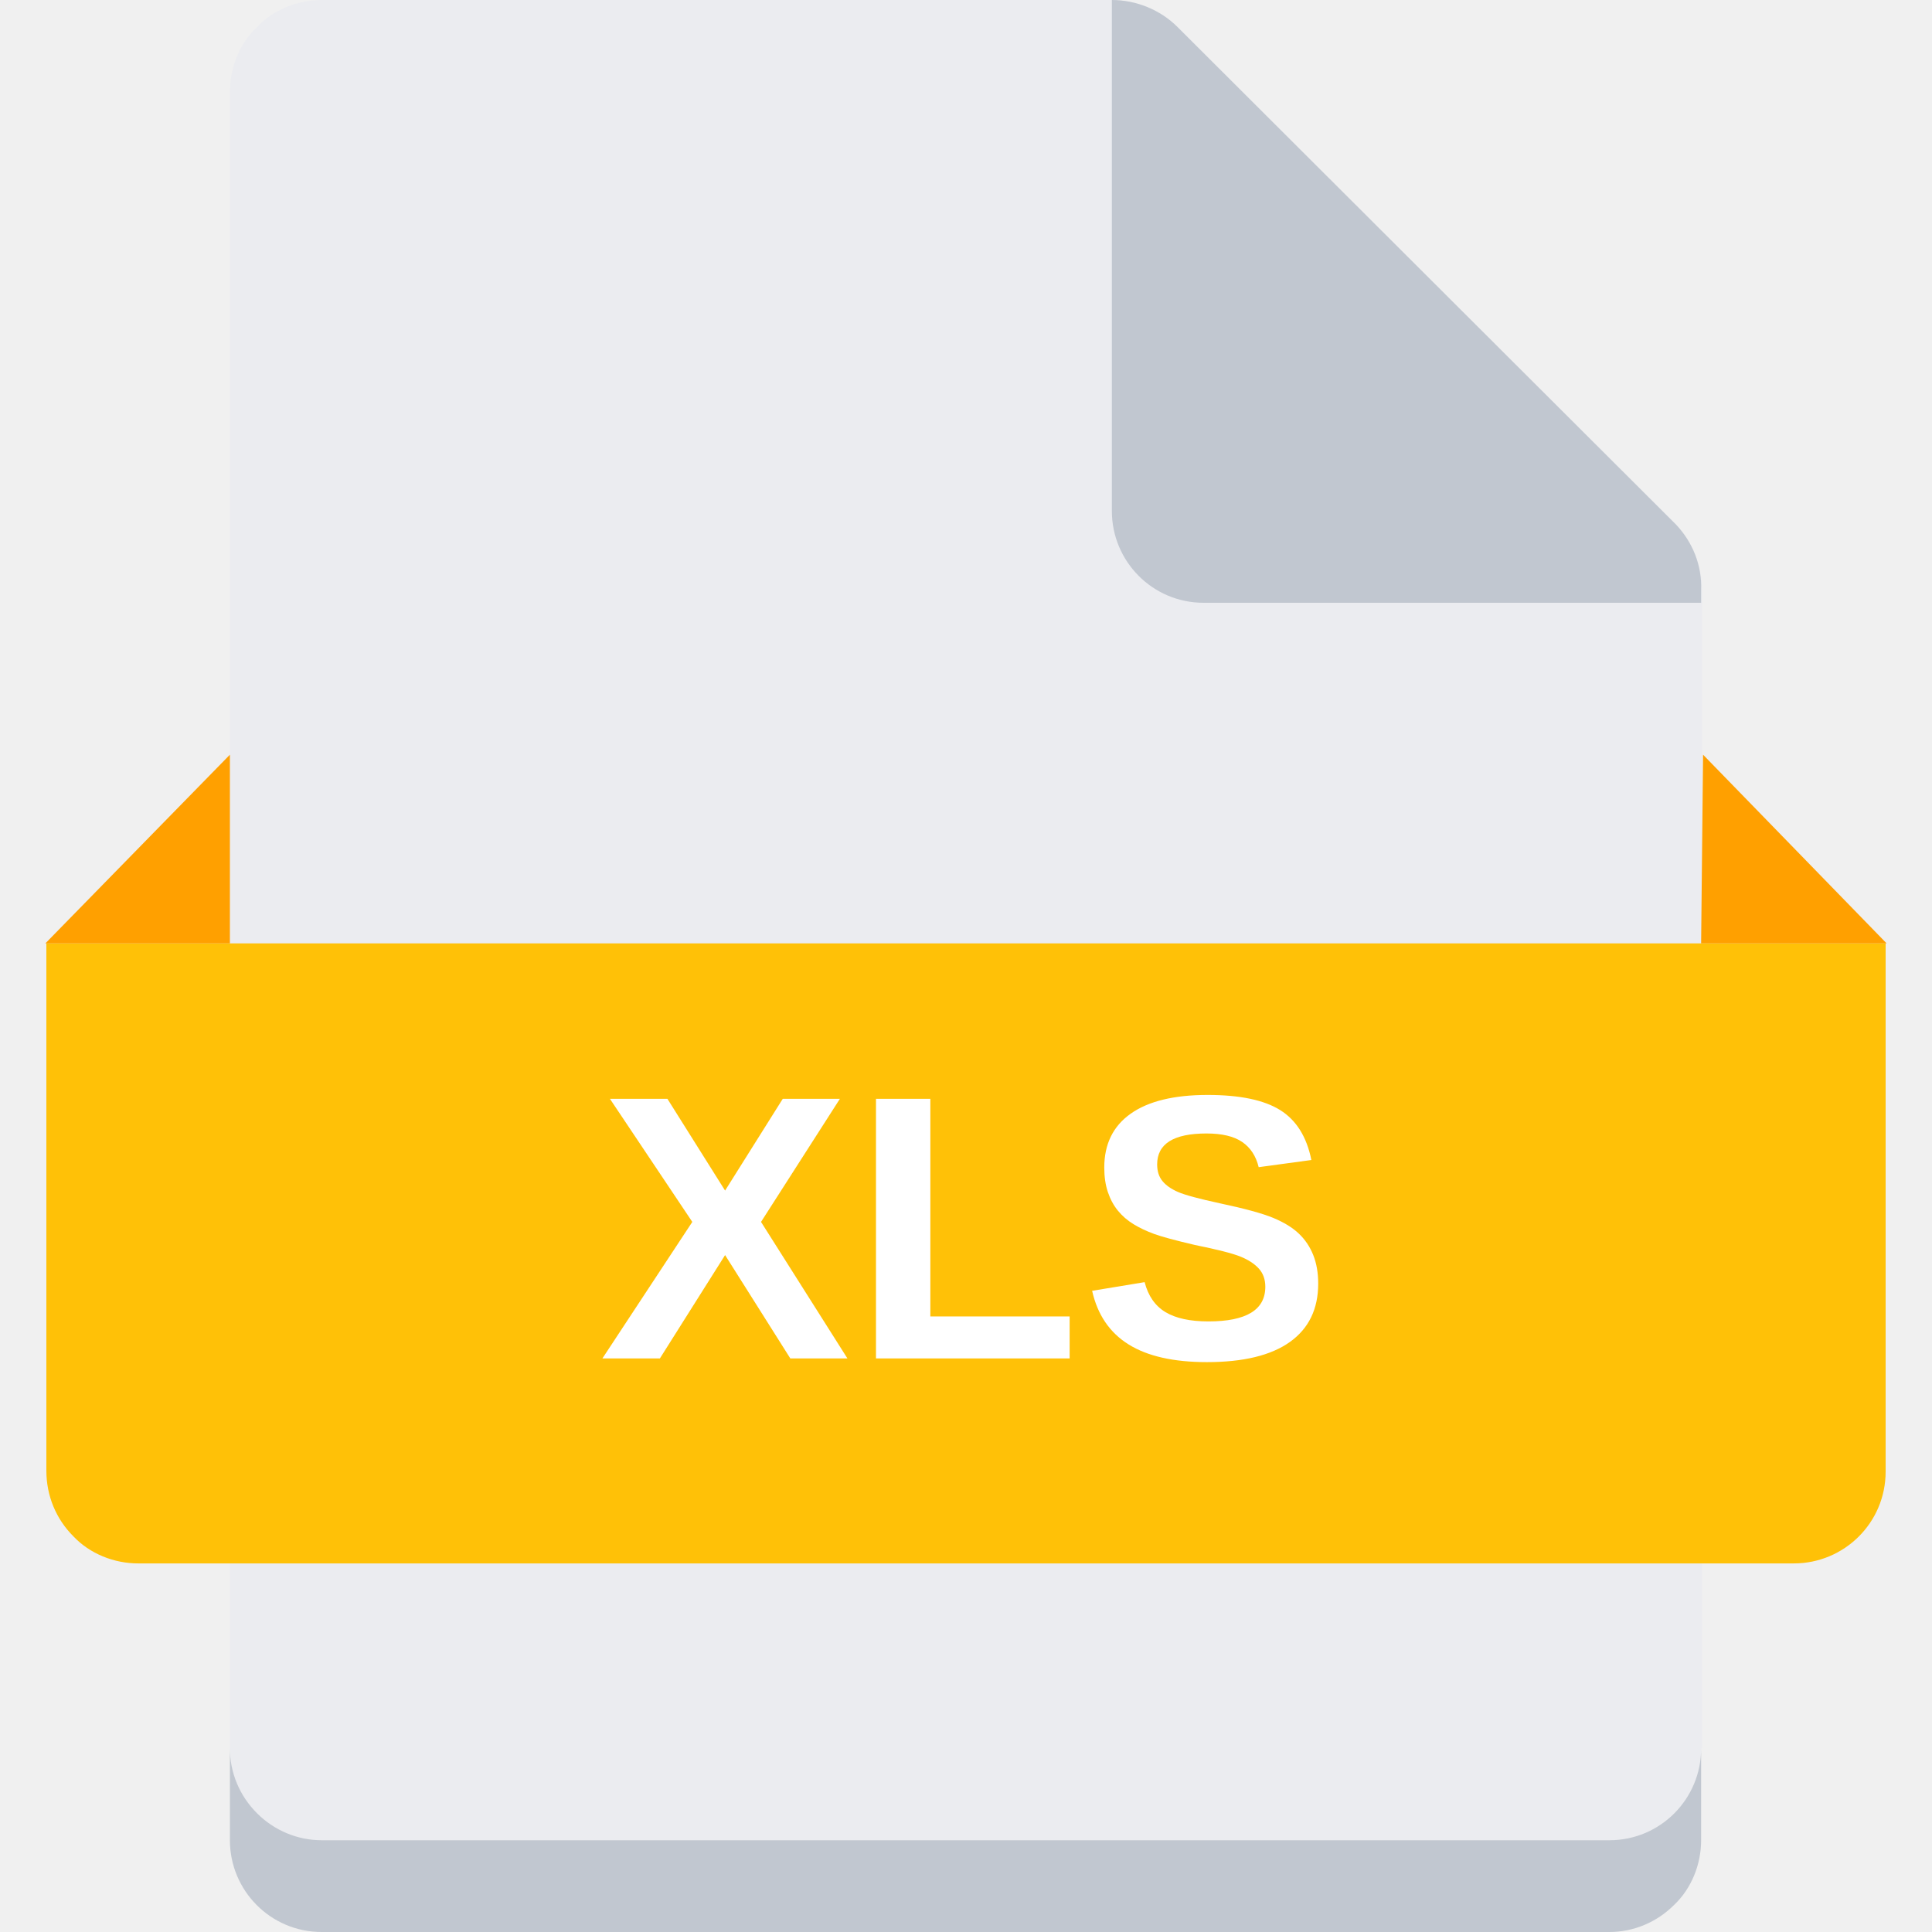
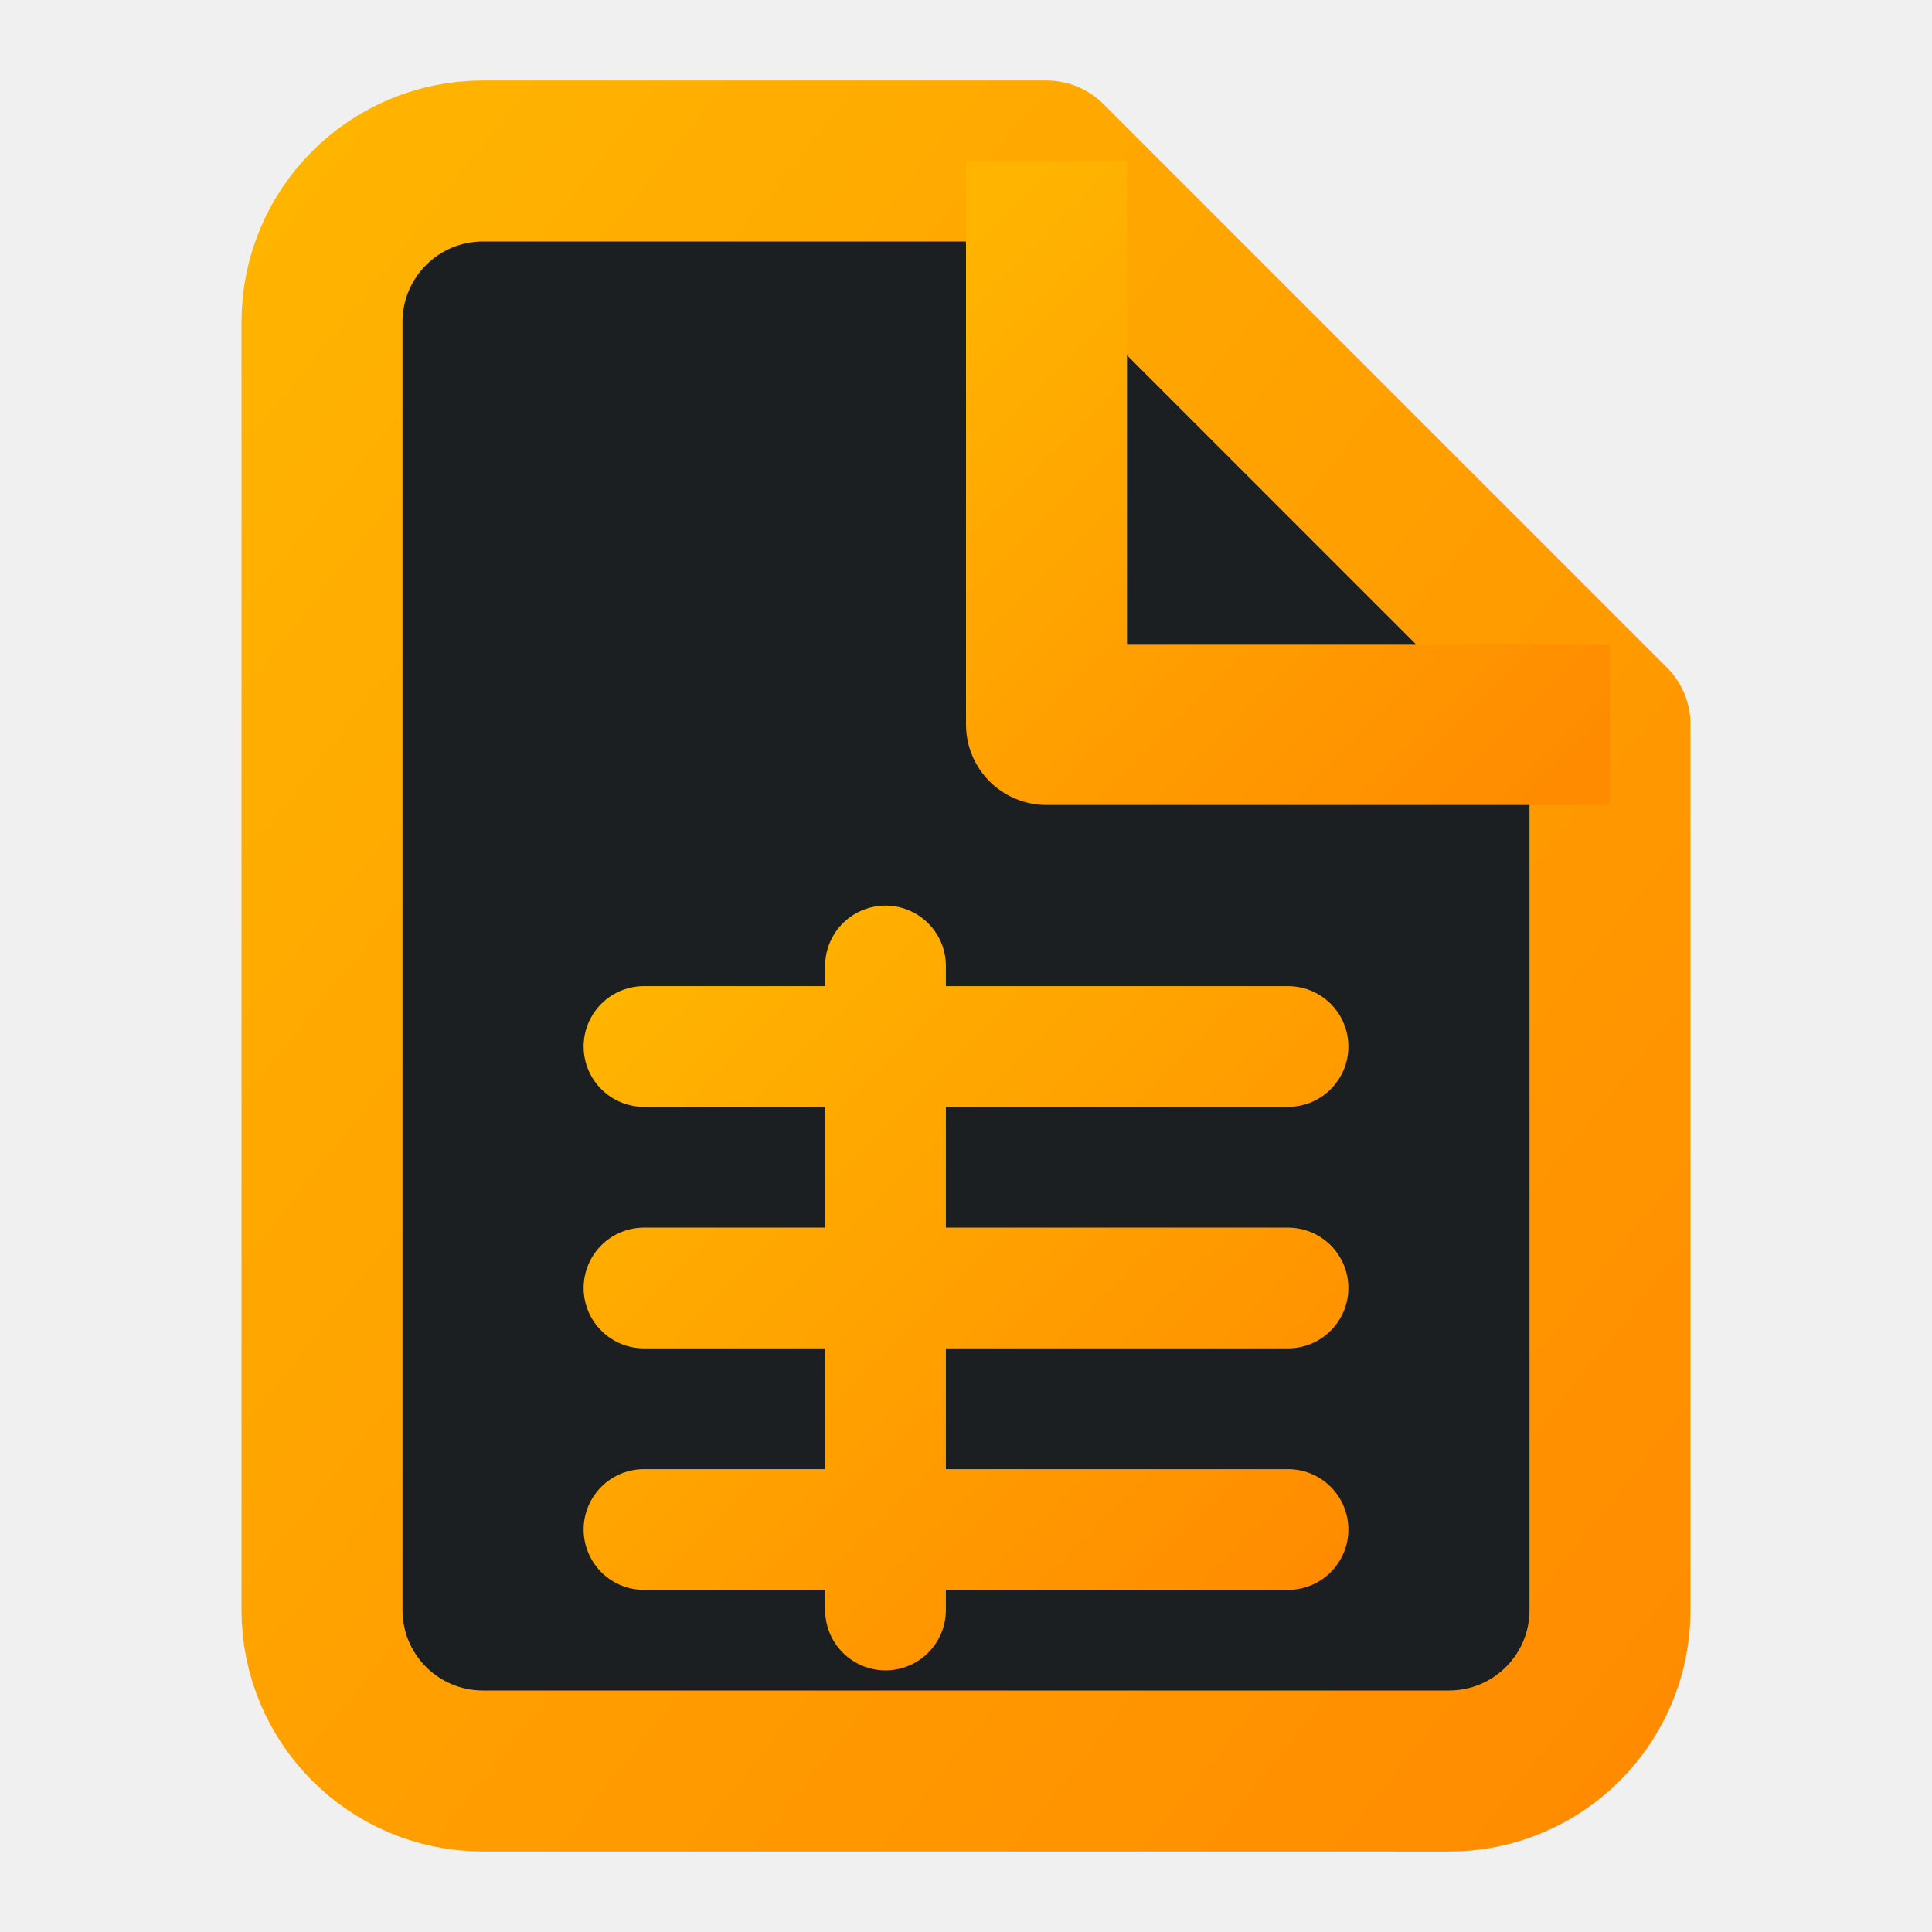
- <svg xmlns="http://www.w3.org/2000/svg" class="svg-icon" style="width: 1em;height: 1em;vertical-align: middle;fill: currentColor;overflow: hidden;" viewBox="0 0 1024 1024" version="1.1">
-   <path d="M901.632 926.72c0 12.8-5.12 25.088-14.336 34.304-9.216 9.216-21.504 14.336-34.304 14.336H170.496c-12.8 0-25.6-5.12-34.304-14.336-9.216-9.216-14.336-21.504-14.336-34.304V48.64c0-12.8 5.12-25.6 14.336-34.304C144.896 5.12 157.696 0 170.496 0h418.816c12.8 0 25.6 5.12 34.816 14.336l263.68 263.68c9.216 9.216 14.336 21.504 14.336 34.816V926.72z" fill="#EBECF0" />
-   <path d="M901.632 926.72v48.64c0 12.8-5.12 25.6-14.336 34.304-9.216 9.216-21.504 14.336-34.304 14.336H170.496c-27.136 0-48.64-22.016-48.64-48.64V926.72c0 12.8 5.12 25.088 14.336 34.304 9.216 9.216 21.504 14.336 34.304 14.336h682.496c27.136 0 48.64-22.016 48.64-48.64z" fill="#C1C7D0" />
-   <path d="M24.064 500h975.36v280c0 27.136-22.016 48.64-48.64 48.64H73.216c-12.8 0-25.6-5.12-34.304-14.336-9.216-9.216-14.336-21.504-14.336-34.816v-279.5z" fill="#FFC107" />
-   <path d="M121.856 500V400L24.064 500h97.792z m779.776 0l1.024-100 97.28 100h-98.304z" fill="#FFA000" />
-   <path d="M901.632 312.832v6.656h-263.68c-27.136 0-48.64-22.016-48.64-48.64V0c12.8 0 25.6 5.12 34.816 14.336l264.192 263.68c8.704 9.216 13.824 21.504 13.312 34.816z" fill="#C1C7D0" />
-   <text x="512" y="720" font-family="Arial, sans-serif" font-size="200" font-weight="900" fill="#FFFFFF" text-anchor="middle">XLS</text>
+ <svg xmlns="http://www.w3.org/2000/svg" width="24" height="24" viewBox="0 0 24 24" fill="none">
+   <defs>
+     <linearGradient id="grad_gold" x1="0%" y1="0%" x2="100%" y2="100%">
+       <stop offset="0%" style="stop-color:#ffb400;stop-opacity:1" />
+       <stop offset="100%" style="stop-color:#ff8c00;stop-opacity:1" />
+     </linearGradient>
+   </defs>
+   <path d="M13 2H6C4.895 2 4 2.895 4 4V20C4 21.105 4.895 22 6 22H18C19.105 22 20 21.105 20 20V9L13 2Z" fill="#1b1f21" stroke="url(#grad_gold)" stroke-width="2" stroke-linejoin="round" />
+   <path d="M13 2V9H20" stroke="url(#grad_gold)" stroke-width="2" stroke-linejoin="round" />
+   <path d="M8 13H16M8 16H16M8 19H16M11 12V20" stroke="url(#grad_gold)" stroke-width="1.5" stroke-linecap="round" />
</svg>
